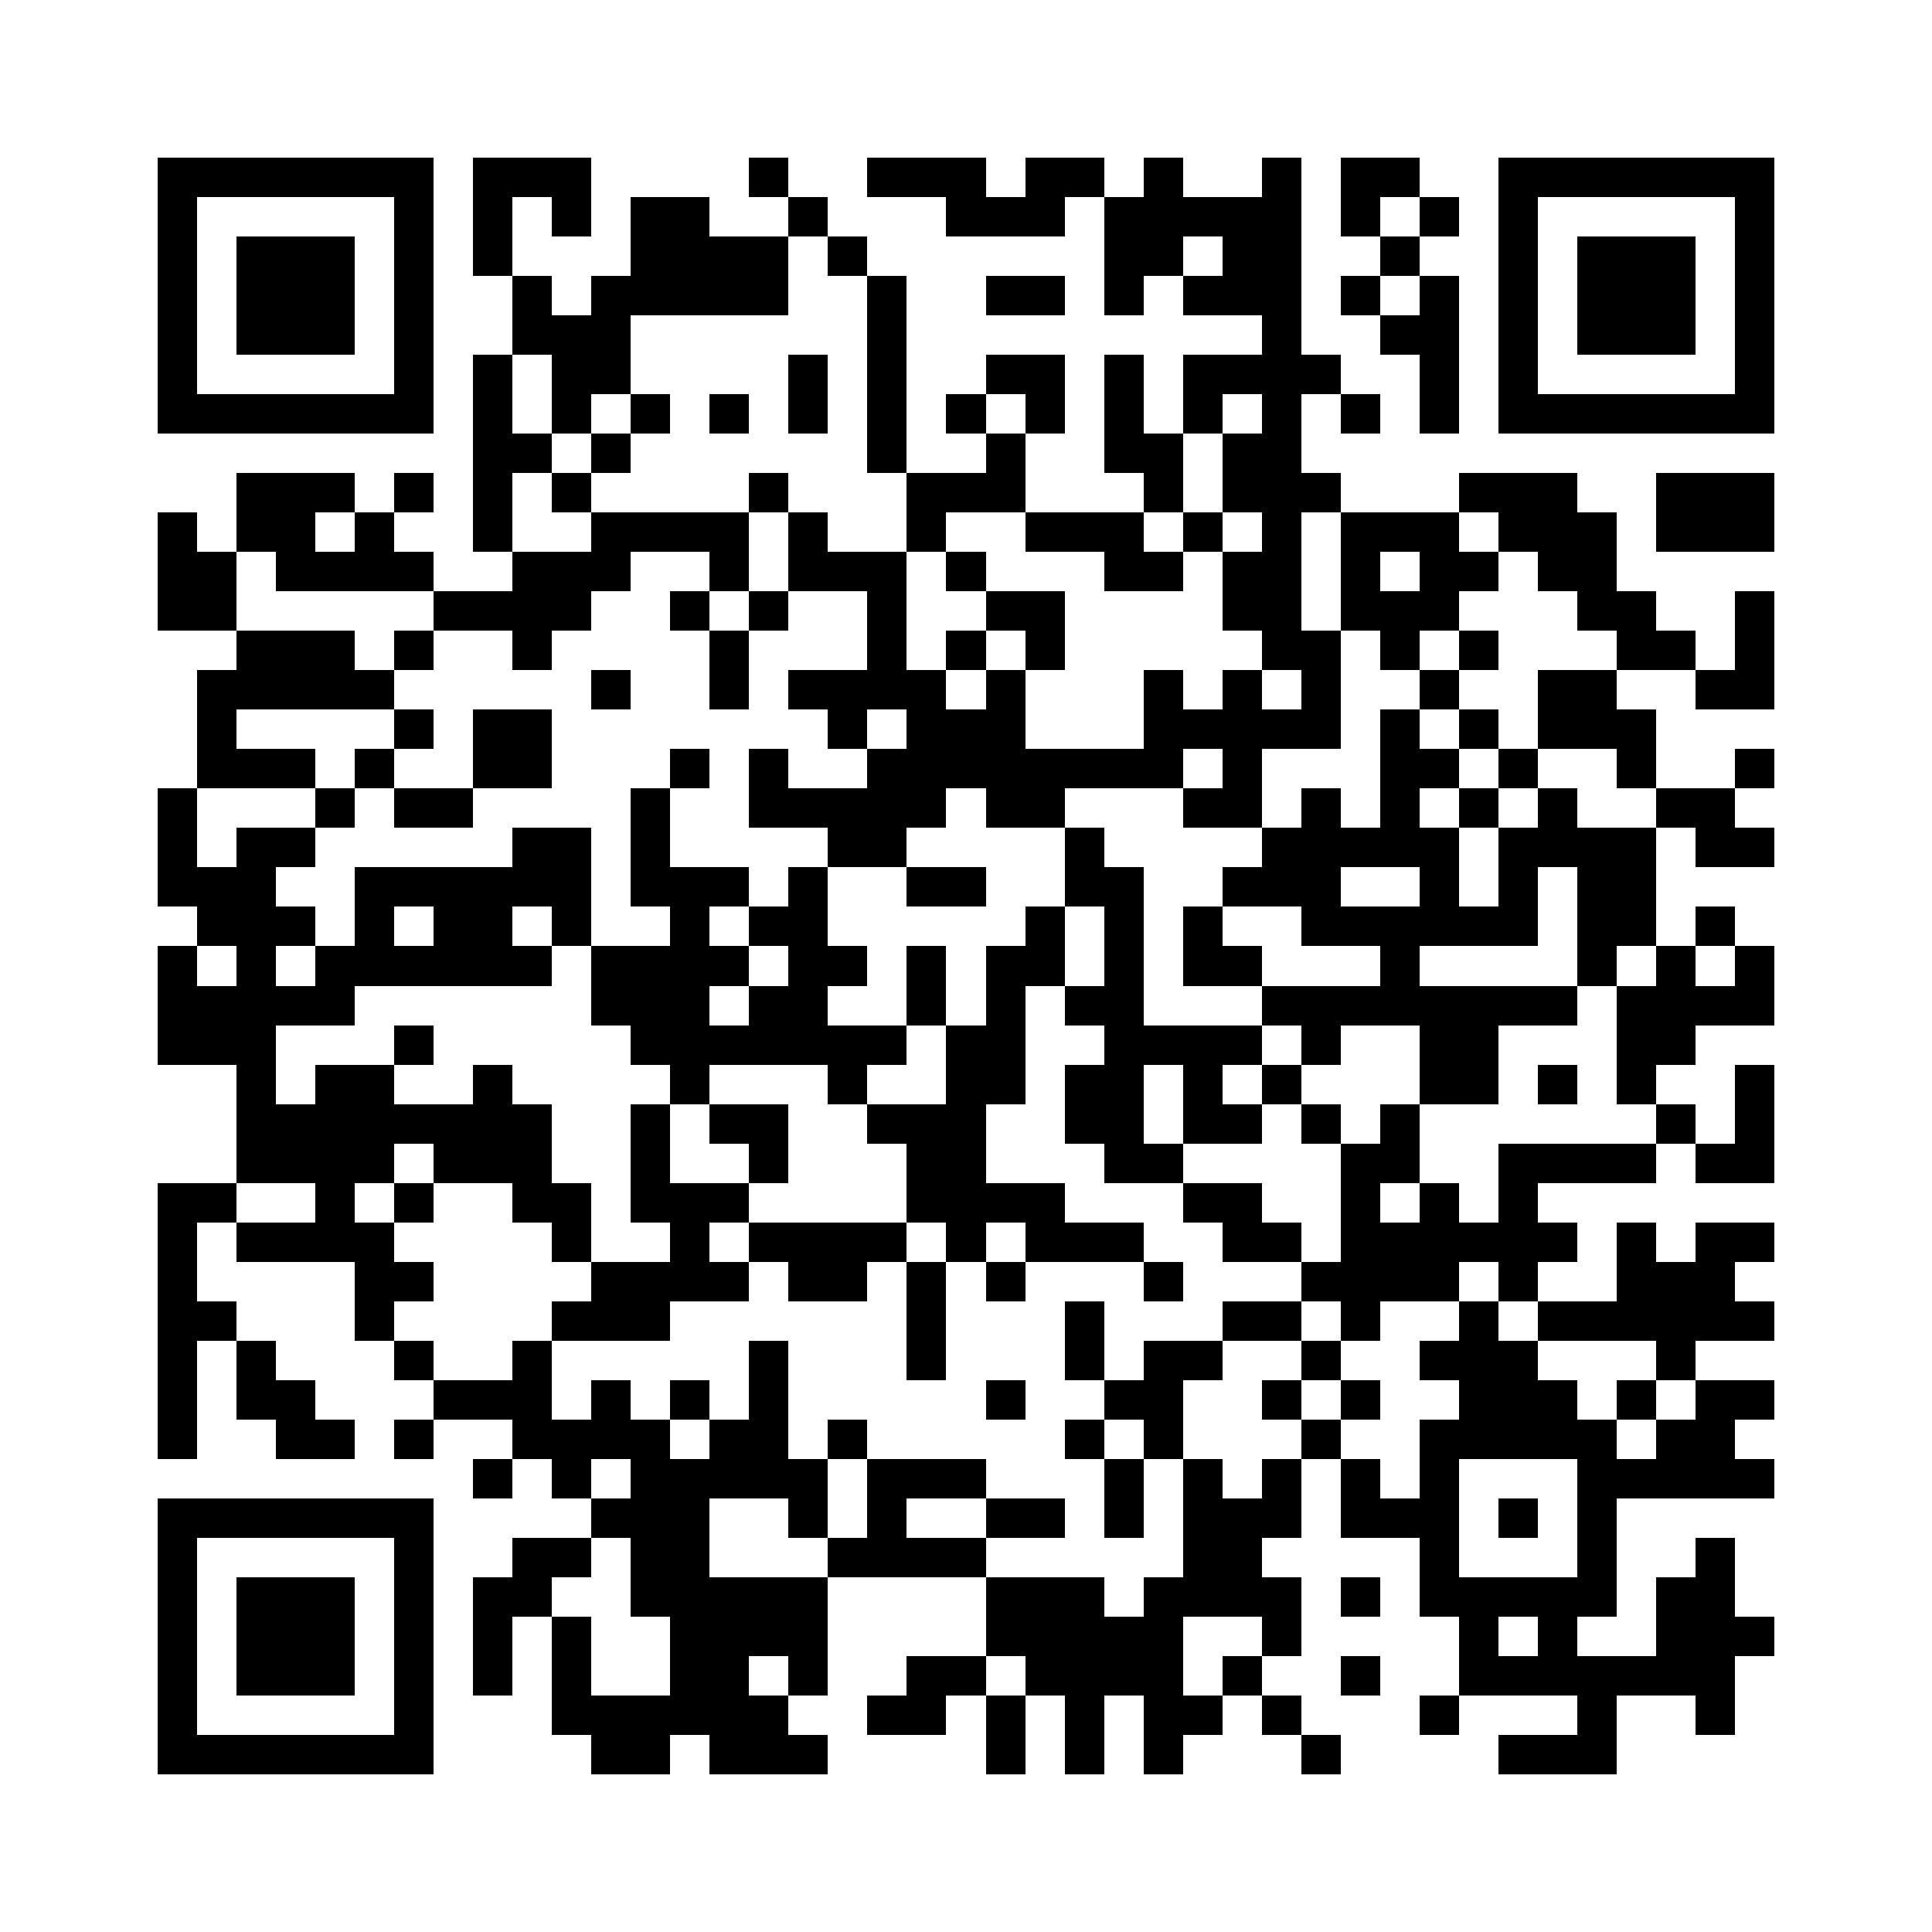
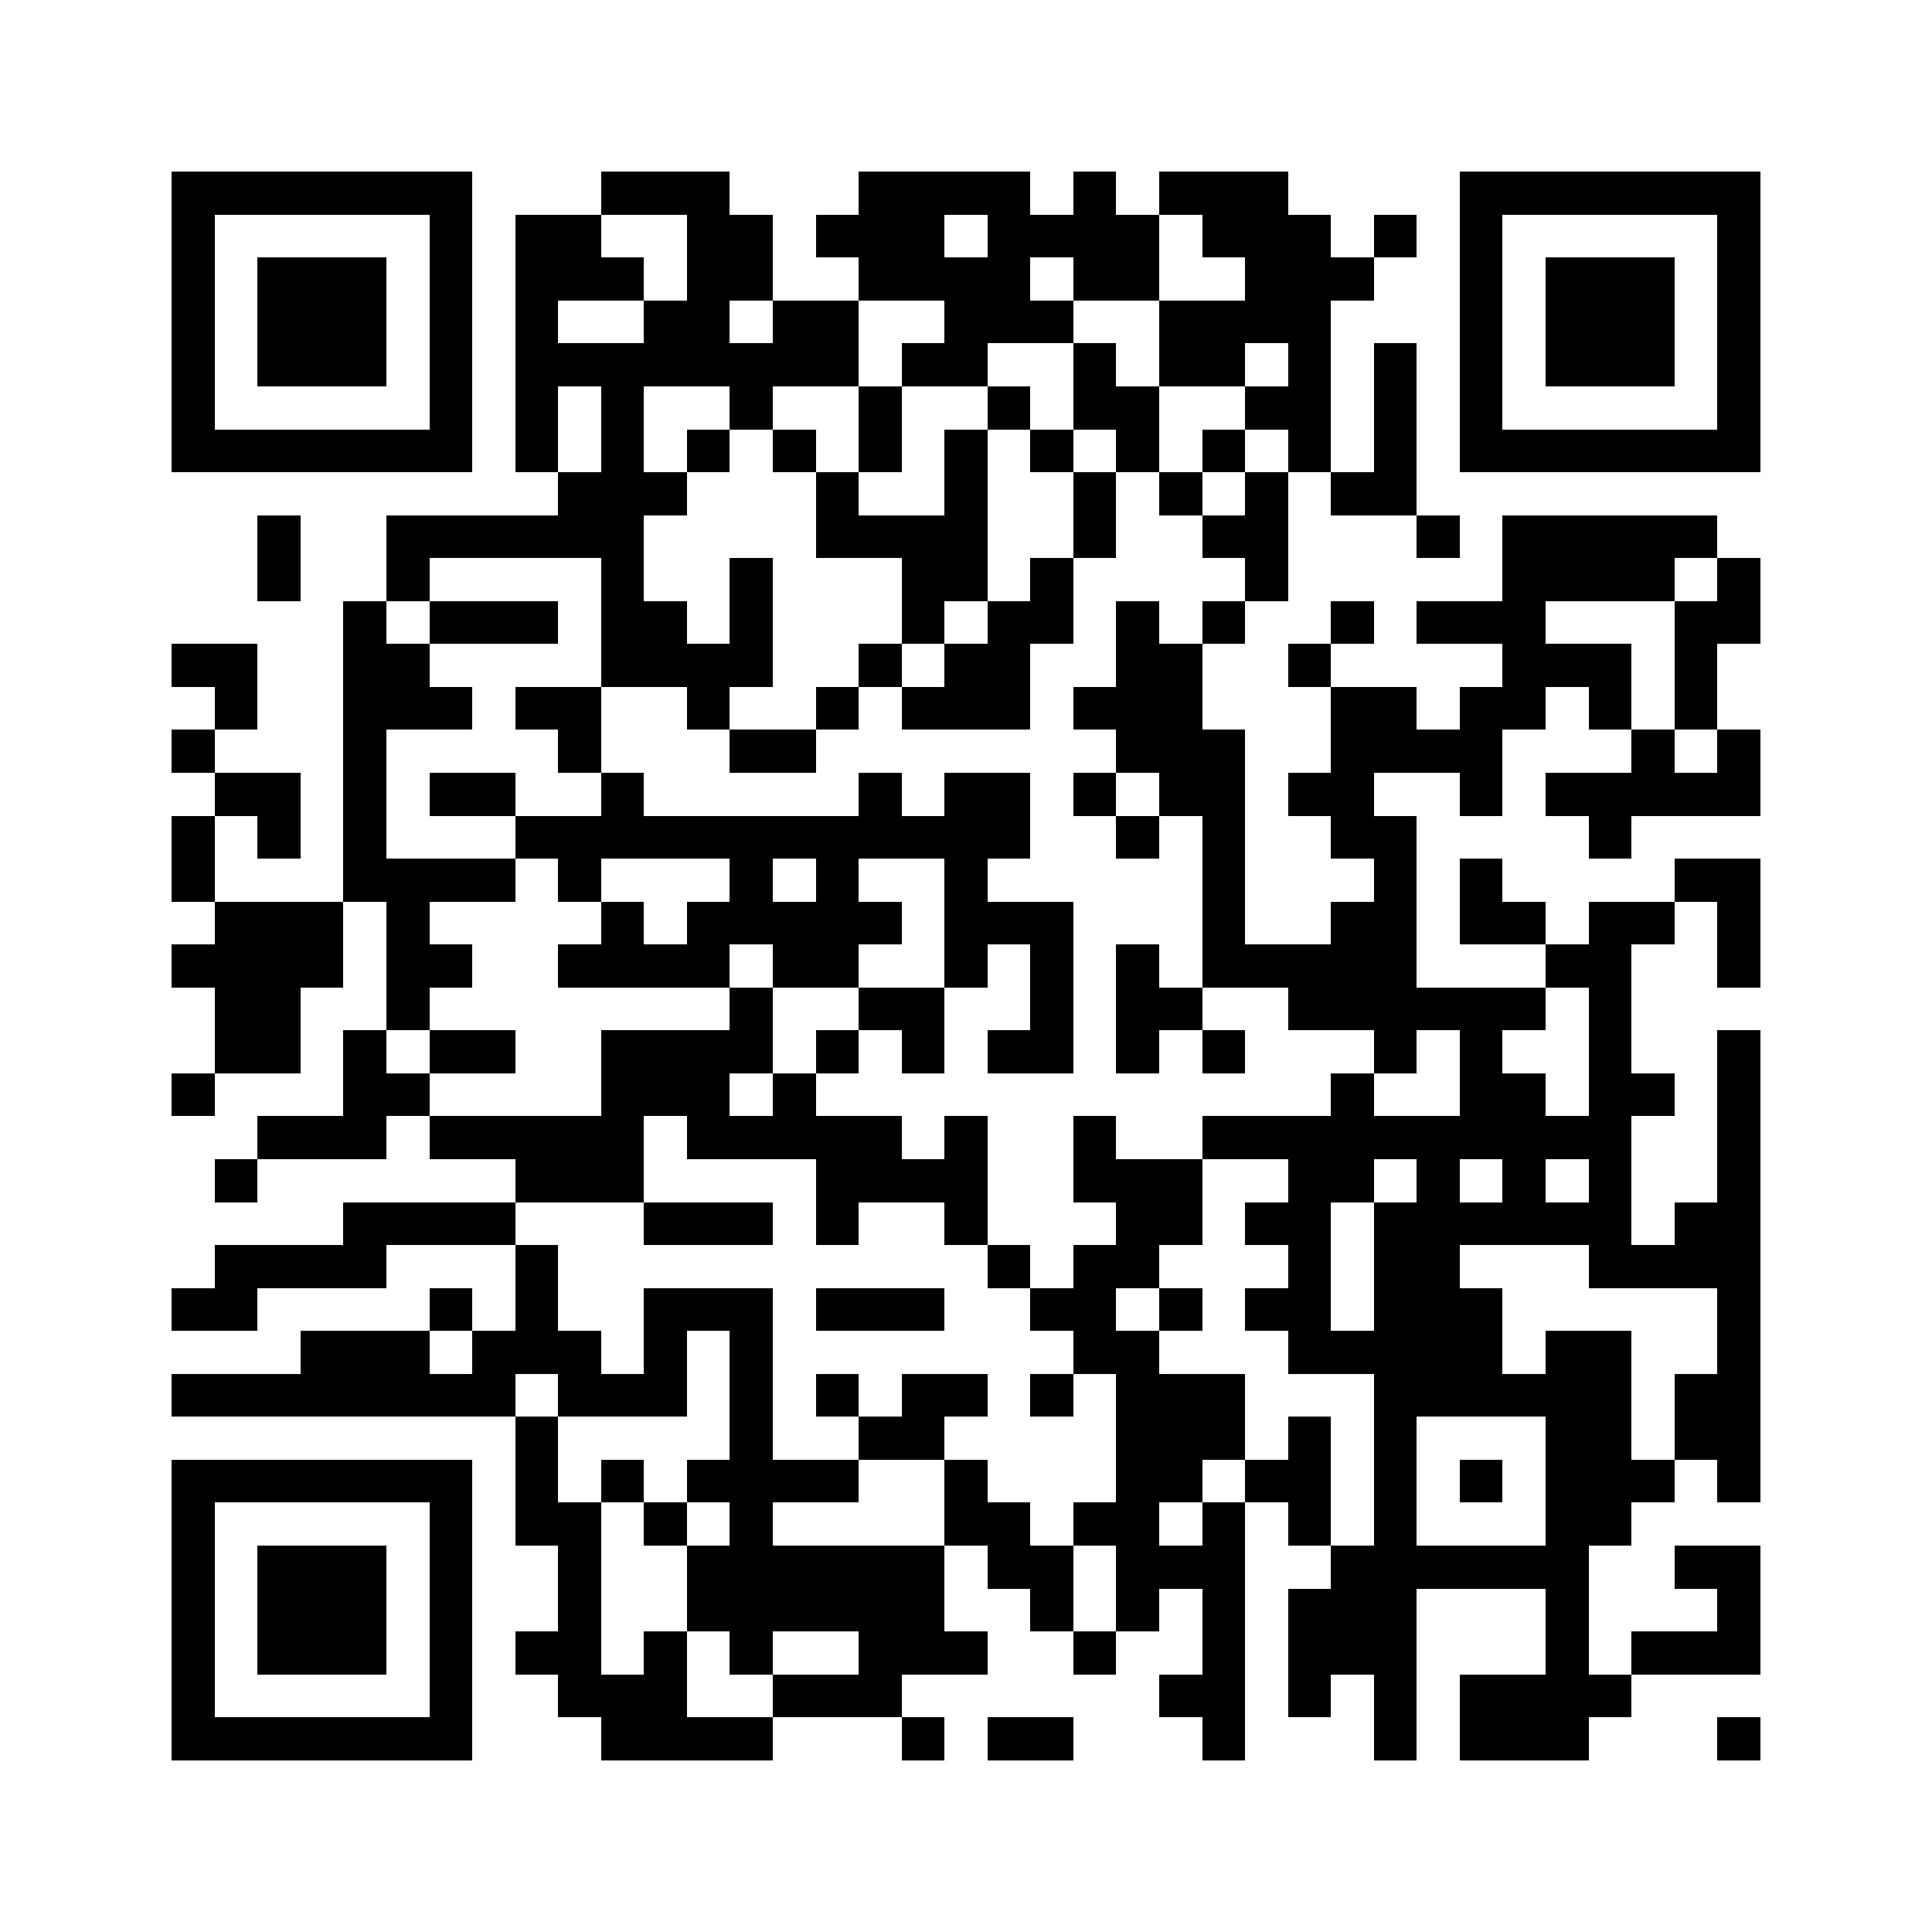
- <svg xmlns="http://www.w3.org/2000/svg" viewBox="0 0 49 49" shape-rendering="crispEdges">
-   <path fill="#ffffff" d="M0 0h49v49H0z" />
-   <path stroke="#000000" d="M4 4.5h7m1 0h3m4 0h1m2 0h3m1 0h2m1 0h1m2 0h1m1 0h2m2 0h7M4 5.5h1m5 0h1m1 0h1m1 0h1m1 0h2m2 0h1m3 0h3m1 0h5m1 0h1m1 0h1m1 0h1m5 0h1M4 6.5h1m1 0h3m1 0h1m1 0h1m3 0h4m1 0h1m6 0h2m1 0h2m2 0h1m2 0h1m1 0h3m1 0h1M4 7.5h1m1 0h3m1 0h1m2 0h1m1 0h5m2 0h1m2 0h2m1 0h1m1 0h3m1 0h1m1 0h1m1 0h1m1 0h3m1 0h1M4 8.5h1m1 0h3m1 0h1m2 0h3m6 0h1m9 0h1m2 0h2m1 0h1m1 0h3m1 0h1M4 9.5h1m5 0h1m1 0h1m1 0h2m4 0h1m1 0h1m2 0h2m1 0h1m1 0h4m2 0h1m1 0h1m5 0h1M4 10.5h7m1 0h1m1 0h1m1 0h1m1 0h1m1 0h1m1 0h1m1 0h1m1 0h1m1 0h1m1 0h1m1 0h1m1 0h1m1 0h1m1 0h7M12 11.5h2m1 0h1m6 0h1m2 0h1m2 0h2m1 0h2M6 12.5h3m1 0h1m1 0h1m1 0h1m4 0h1m3 0h3m3 0h1m1 0h3m3 0h3m2 0h3M4 13.5h1m1 0h2m1 0h1m2 0h1m2 0h4m1 0h1m2 0h1m2 0h3m1 0h1m1 0h1m1 0h3m1 0h3m1 0h3M4 14.5h2m1 0h4m2 0h3m2 0h1m1 0h3m1 0h1m3 0h2m1 0h2m1 0h1m1 0h2m1 0h2M4 15.5h2m5 0h4m2 0h1m1 0h1m2 0h1m2 0h2m4 0h2m1 0h3m3 0h2m2 0h1M6 16.5h3m1 0h1m2 0h1m4 0h1m3 0h1m1 0h1m1 0h1m5 0h2m1 0h1m1 0h1m3 0h2m1 0h1M5 17.5h5m5 0h1m2 0h1m1 0h4m1 0h1m3 0h1m1 0h1m1 0h1m2 0h1m2 0h2m2 0h2M5 18.5h1m4 0h1m1 0h2m7 0h1m1 0h3m3 0h5m1 0h1m1 0h1m1 0h3M5 19.5h3m1 0h1m2 0h2m3 0h1m1 0h1m2 0h8m1 0h1m3 0h2m1 0h1m2 0h1m2 0h1M4 20.5h1m3 0h1m1 0h2m4 0h1m2 0h5m1 0h2m3 0h2m1 0h1m1 0h1m1 0h1m1 0h1m2 0h2M4 21.5h1m1 0h2m5 0h2m1 0h1m4 0h2m4 0h1m4 0h5m1 0h4m1 0h2M4 22.5h3m2 0h6m1 0h3m1 0h1m2 0h2m2 0h2m2 0h3m2 0h1m1 0h1m1 0h2M5 23.5h3m1 0h1m1 0h2m1 0h1m2 0h1m1 0h2m5 0h1m1 0h1m1 0h1m2 0h6m1 0h2m1 0h1M4 24.5h1m1 0h1m1 0h6m1 0h4m1 0h2m1 0h1m1 0h2m1 0h1m1 0h2m3 0h1m4 0h1m1 0h1m1 0h1M4 25.5h5m6 0h3m1 0h2m2 0h1m1 0h1m1 0h2m3 0h8m1 0h4M4 26.5h3m3 0h1m5 0h7m1 0h2m2 0h4m1 0h1m2 0h2m3 0h2M6 27.5h1m1 0h2m2 0h1m4 0h1m3 0h1m2 0h2m1 0h2m1 0h1m1 0h1m3 0h2m1 0h1m1 0h1m2 0h1M6 28.5h8m2 0h1m1 0h2m2 0h3m2 0h2m1 0h2m1 0h1m1 0h1m6 0h1m1 0h1M6 29.5h4m1 0h3m2 0h1m2 0h1m3 0h2m3 0h2m4 0h2m2 0h4m1 0h2M4 30.5h2m2 0h1m1 0h1m2 0h2m1 0h3m4 0h4m3 0h2m2 0h1m1 0h1m1 0h1M4 31.5h1m1 0h4m4 0h1m2 0h1m1 0h4m1 0h1m1 0h3m2 0h2m1 0h6m1 0h1m1 0h2M4 32.5h1m4 0h2m4 0h4m1 0h2m1 0h1m1 0h1m3 0h1m3 0h4m1 0h1m2 0h3M4 33.5h2m3 0h1m4 0h3m6 0h1m3 0h1m3 0h2m1 0h1m2 0h1m1 0h6M4 34.5h1m1 0h1m3 0h1m2 0h1m5 0h1m3 0h1m3 0h1m1 0h2m2 0h1m2 0h3m3 0h1M4 35.5h1m1 0h2m3 0h3m1 0h1m1 0h1m1 0h1m5 0h1m2 0h2m2 0h1m1 0h1m2 0h3m1 0h1m1 0h2M4 36.5h1m2 0h2m1 0h1m2 0h4m1 0h2m1 0h1m5 0h1m1 0h1m3 0h1m2 0h5m1 0h2M12 37.5h1m1 0h1m1 0h5m1 0h3m3 0h1m1 0h1m1 0h1m1 0h1m1 0h1m3 0h5M4 38.5h7m4 0h3m2 0h1m1 0h1m2 0h2m1 0h1m1 0h3m1 0h3m1 0h1m1 0h1M4 39.5h1m5 0h1m2 0h2m1 0h2m3 0h4m5 0h2m4 0h1m3 0h1m2 0h1M4 40.5h1m1 0h3m1 0h1m1 0h2m2 0h5m4 0h3m1 0h4m1 0h1m1 0h5m1 0h2M4 41.5h1m1 0h3m1 0h1m1 0h1m1 0h1m2 0h4m4 0h5m2 0h1m4 0h1m1 0h1m2 0h3M4 42.5h1m1 0h3m1 0h1m1 0h1m1 0h1m2 0h2m1 0h1m2 0h2m1 0h4m1 0h1m2 0h1m2 0h7M4 43.5h1m5 0h1m3 0h6m2 0h2m1 0h1m1 0h1m1 0h2m1 0h1m3 0h1m3 0h1m2 0h1M4 44.5h7m4 0h2m1 0h3m4 0h1m1 0h1m1 0h1m3 0h1m4 0h3" />
+ <svg xmlns="http://www.w3.org/2000/svg" viewBox="0 0 45 45" shape-rendering="crispEdges">
+   <path fill="#ffffff" d="M0 0h45v45H0z" />
+   <path stroke="#000000" d="M4 4.5h7m3 0h3m3 0h4m1 0h1m1 0h3m4 0h7M4 5.5h1m5 0h1m1 0h2m2 0h2m1 0h3m1 0h4m1 0h3m1 0h1m1 0h1m5 0h1M4 6.5h1m1 0h3m1 0h1m1 0h3m1 0h2m2 0h4m1 0h2m2 0h3m2 0h1m1 0h3m1 0h1M4 7.5h1m1 0h3m1 0h1m1 0h1m2 0h2m1 0h2m2 0h3m2 0h4m3 0h1m1 0h3m1 0h1M4 8.5h1m1 0h3m1 0h1m1 0h8m1 0h2m2 0h1m1 0h2m1 0h1m1 0h1m1 0h1m1 0h3m1 0h1M4 9.5h1m5 0h1m1 0h1m1 0h1m2 0h1m2 0h1m2 0h1m1 0h2m2 0h2m1 0h1m1 0h1m5 0h1M4 10.5h7m1 0h1m1 0h1m1 0h1m1 0h1m1 0h1m1 0h1m1 0h1m1 0h1m1 0h1m1 0h1m1 0h1m1 0h7M13 11.5h3m3 0h1m2 0h1m2 0h1m1 0h1m1 0h1m1 0h2M6 12.5h1m2 0h6m4 0h4m2 0h1m2 0h2m3 0h1m1 0h5M6 13.5h1m2 0h1m4 0h1m2 0h1m3 0h2m1 0h1m4 0h1m5 0h4m1 0h1M8 14.5h1m1 0h3m1 0h2m1 0h1m3 0h1m1 0h2m1 0h1m1 0h1m2 0h1m1 0h3m3 0h2M4 15.5h2m2 0h2m4 0h4m2 0h1m1 0h2m2 0h2m2 0h1m4 0h3m1 0h1M5 16.5h1m2 0h3m1 0h2m2 0h1m2 0h1m1 0h3m1 0h3m3 0h2m1 0h2m1 0h1m1 0h1M4 17.5h1m3 0h1m4 0h1m3 0h2m7 0h3m2 0h4m3 0h1m1 0h1M5 18.5h2m1 0h1m1 0h2m2 0h1m5 0h1m1 0h2m1 0h1m1 0h2m1 0h2m2 0h1m1 0h5M4 19.5h1m1 0h1m1 0h1m3 0h12m2 0h1m1 0h1m2 0h2m4 0h1M4 20.5h1m3 0h4m1 0h1m3 0h1m1 0h1m2 0h1m5 0h1m3 0h1m1 0h1m4 0h2M5 21.5h3m1 0h1m4 0h1m1 0h5m1 0h3m3 0h1m2 0h2m1 0h2m1 0h2m1 0h1M4 22.5h4m1 0h2m2 0h4m1 0h2m2 0h1m1 0h1m1 0h1m1 0h5m3 0h2m2 0h1M5 23.5h2m2 0h1m7 0h1m2 0h2m2 0h1m1 0h2m2 0h6m1 0h1M5 24.5h2m1 0h1m1 0h2m2 0h4m1 0h1m1 0h1m1 0h2m1 0h1m1 0h1m3 0h1m1 0h1m2 0h1m2 0h1M4 25.5h1m3 0h2m4 0h3m1 0h1m12 0h1m2 0h2m1 0h2m1 0h1M6 26.5h3m1 0h5m1 0h5m1 0h1m2 0h1m2 0h10m2 0h1M5 27.5h1m6 0h3m4 0h4m2 0h3m2 0h2m1 0h1m1 0h1m1 0h1m2 0h1M8 28.5h4m3 0h3m1 0h1m2 0h1m3 0h2m1 0h2m1 0h6m1 0h2M5 29.5h4m3 0h1m10 0h1m1 0h2m3 0h1m1 0h2m3 0h4M4 30.5h2m4 0h1m1 0h1m2 0h3m1 0h3m2 0h2m1 0h1m1 0h2m1 0h3m5 0h1M7 31.5h3m1 0h3m1 0h1m1 0h1m7 0h2m3 0h5m1 0h2m2 0h1M4 32.5h8m1 0h3m1 0h1m1 0h1m1 0h2m1 0h1m1 0h3m3 0h6m1 0h2M12 33.5h1m4 0h1m2 0h2m4 0h3m1 0h1m1 0h1m3 0h2m1 0h2M4 34.5h7m1 0h1m1 0h1m1 0h4m2 0h1m3 0h2m1 0h2m1 0h1m1 0h1m1 0h3m1 0h1M4 35.5h1m5 0h1m1 0h2m1 0h1m1 0h1m4 0h2m1 0h2m1 0h1m1 0h1m1 0h1m3 0h2M4 36.5h1m1 0h3m1 0h1m2 0h1m2 0h6m1 0h2m1 0h3m2 0h6m2 0h2M4 37.5h1m1 0h3m1 0h1m2 0h1m2 0h6m2 0h1m1 0h1m1 0h1m1 0h3m3 0h1m3 0h1M4 38.5h1m1 0h3m1 0h1m1 0h2m1 0h1m1 0h1m2 0h3m2 0h1m2 0h1m1 0h3m3 0h1m1 0h3M4 39.5h1m5 0h1m2 0h3m2 0h3m6 0h2m1 0h1m1 0h1m1 0h4M4 40.5h7m3 0h4m3 0h1m1 0h2m3 0h1m3 0h1m1 0h3m3 0h1" />
</svg>
